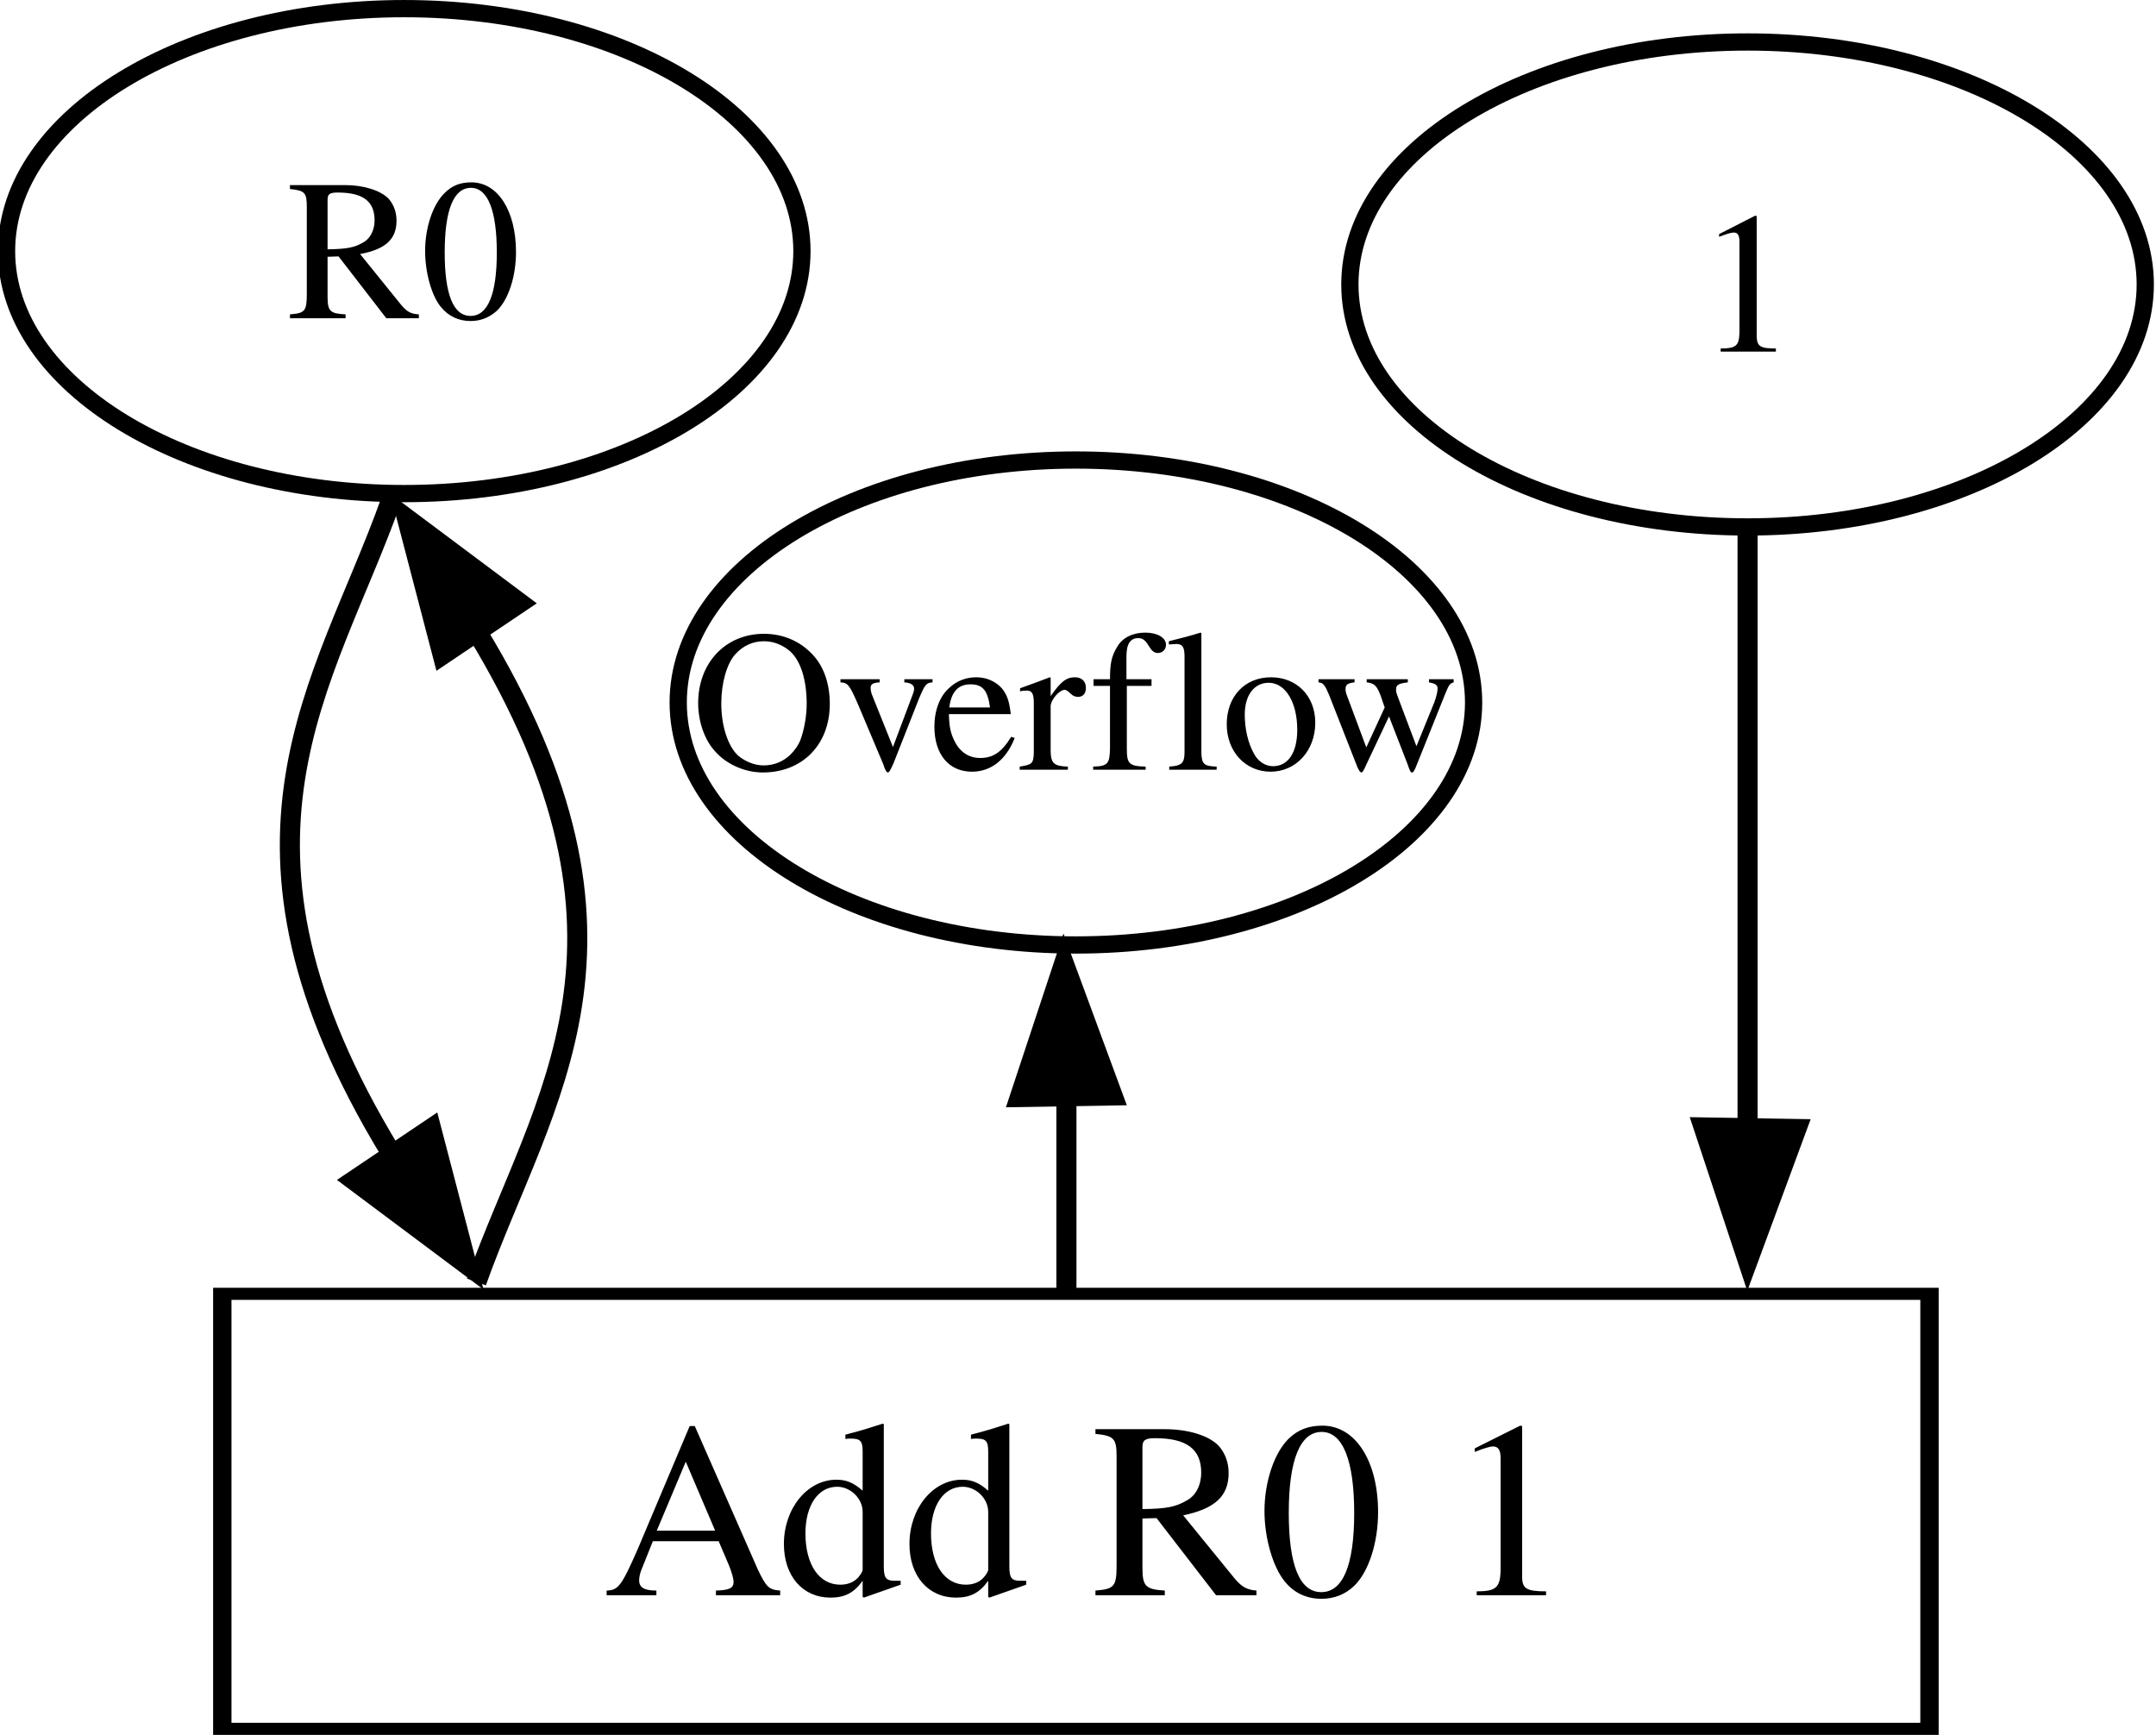
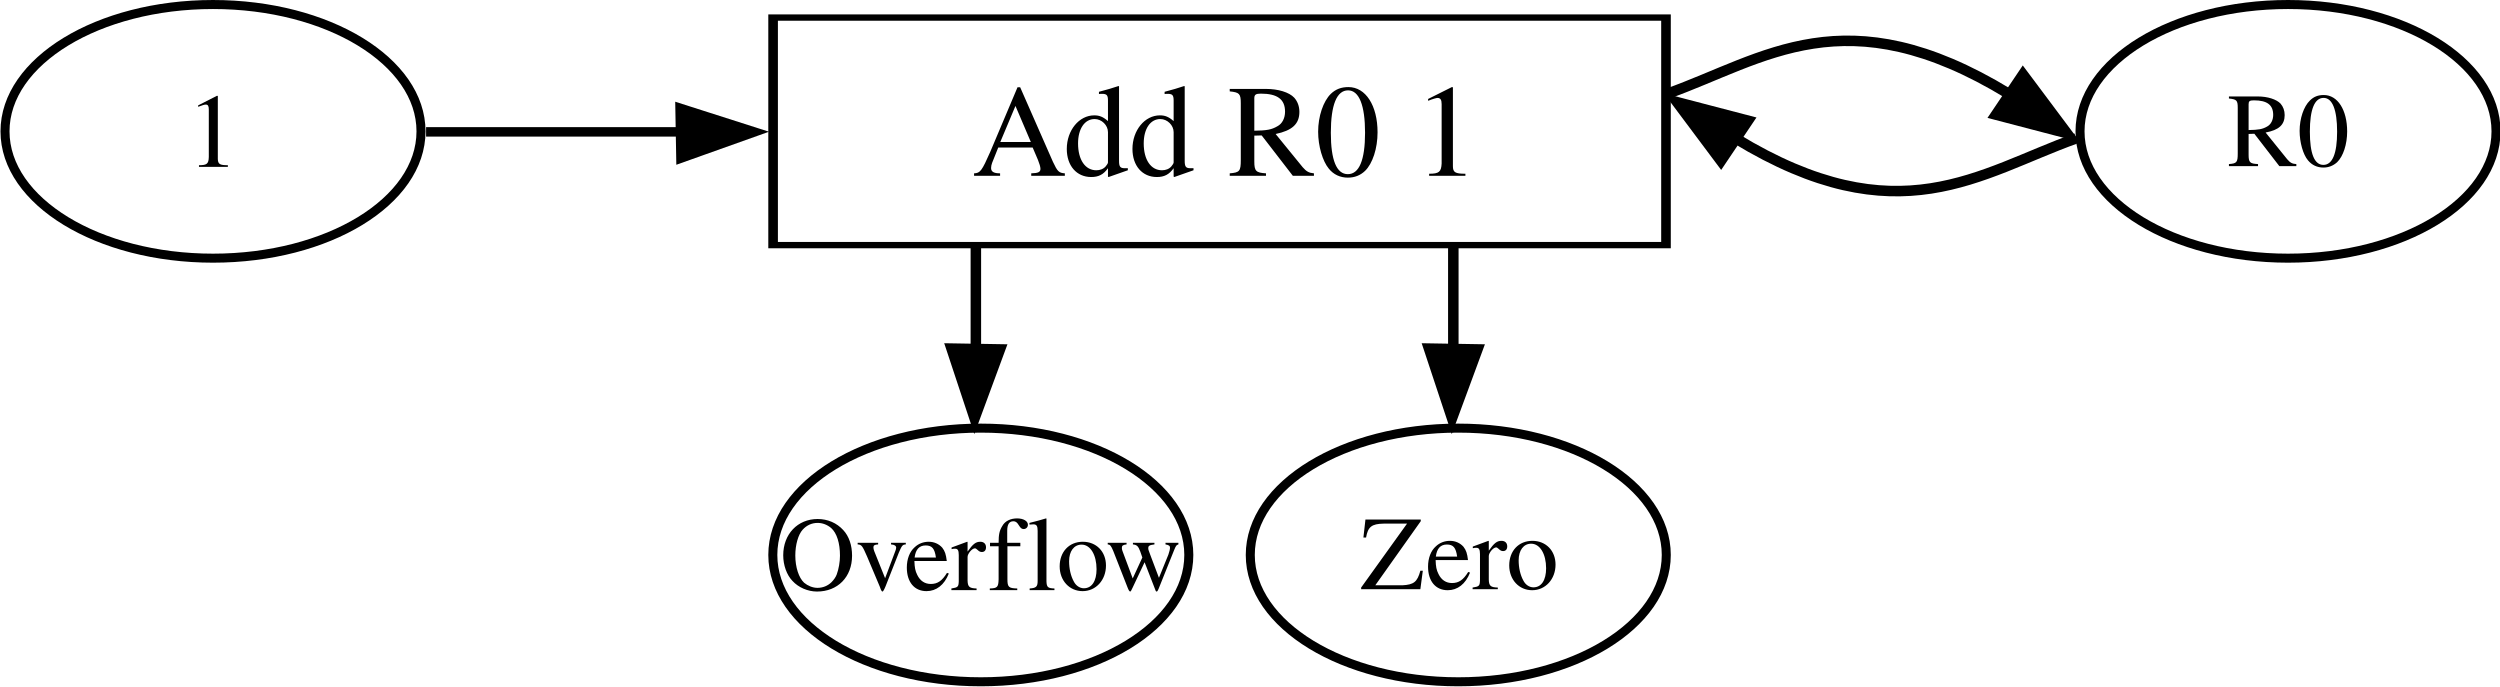
- <svg xmlns="http://www.w3.org/2000/svg" width="85.853pt" height="69.09pt" viewBox="0 0 85.89 69.202" id="svg2" version="1.1">
+ <svg xmlns="http://www.w3.org/2000/svg" width="190.344pt" height="52.253pt" viewBox="0 0 190.428 52.337" id="svg2" version="1.1">
  <defs id="defs85" />
-   <polygon points="15.298,-160.892 108.298,-160.892 108.298,-124.892 15.298,-124.892 15.298,-124.892 " id="polygon19" style="fill:none;stroke:#000000" transform="matrix(0.7321703,0,0,0.4820145,-2.385496,129.161)" />
-   <text x="43.327" y="63.635" font-size="14.00" id="text25" style="font-size:10.23px;font-family:Times, serif;text-anchor:middle">
+   <polygon points="108.298,-124.892 15.298,-124.892 15.298,-124.892 15.298,-160.892 108.298,-160.892 " id="polygon19" style="fill:none;stroke:#000000" transform="matrix(0.7321703,0,0,0.4820145,47.64487,78.8922)" />
+   <text x="93.357" y="13.407" font-size="14.00" id="text25" style="font-size:10.23px;font-family:Times, serif;text-anchor:middle">
    <tspan id="tspan4530" style="font-size:10.016px">Add R0 1</tspan>
  </text>
-   <g id="g4410" transform="translate(-18.12649,-134.9764)">
-     <ellipse ry="9.672" rx="15.862" style="fill:none;stroke:#000000;stroke-width:0.688" id="ellipse12-3" cy="162.998" cx="60.988" />
-     <text style="font-size:14px;font-family:Times, serif;text-anchor:middle" id="text14-7" font-size="14.00" y="165.679" x="60.966">
+   <g id="g4389" transform="translate(27.60956,-7.159862)">
+     <text style="font-size:14px;font-family:Times, serif;text-anchor:middle" id="text14-7-9-1" font-size="14.00" y="19.828" x="146.792">
+       <tspan style="font-size:8.013px" id="tspan4405-7-2">R0</tspan>
+     </text>
+     <ellipse transform="scale(-1,1)" ry="9.672" rx="15.862" style="fill:none;stroke:#000000;stroke-width:0.688" id="ellipse12-3-8-6" cy="17.176" cx="-146.764" />
+     <g transform="matrix(0,1,1,0,79.47065,-1.322285)" id="g4234">
+       <polygon points="65.298,-171.291 61.798,-161.291 58.298,-171.291 65.298,-171.291 " id="polygon32-9-9" style="fill:#000000;stroke:#000000" transform="matrix(-0.4759161,0.320118,-0.3201181,-0.4759161,-6.141285,-76.1293)" />
+       <path d="m 19.034,51.135 c 2.627,-7.351 7.561,-13.556 0,-25.966" id="path30-2-7" style="fill:none;stroke:#000000;stroke-width:0.801;stroke-miterlimit:4;stroke-dasharray:none" />
+       <path d="m 15.618,19.995 c -2.627,7.351 -7.561,13.556 0,25.966" id="path30-2-7-3" style="fill:none;stroke:#000000;stroke-width:0.801;stroke-miterlimit:4;stroke-dasharray:none" />
+       <polygon points="65.298,-171.291 65.298,-171.291 61.798,-161.291 58.298,-171.291 " id="polygon32-9-9-1" style="fill:#000000;stroke:#000000" transform="matrix(0.4759161,-0.320118,0.3201181,0.4759161,41.05522,147.2602)" />
+     </g>
+   </g>
+   <g id="g4488" transform="translate(55.37095,-50.22878)">
+     <text style="font-size:14px;font-family:Times, serif;text-anchor:middle" id="text14-7-9" font-size="14.00" y="62.953" x="-39.258">
+       <tspan style="font-size:8.013px" id="tspan4405-7">1</tspan>
+     </text>
+     <ellipse transform="scale(-1,1)" ry="9.672" rx="15.862" style="fill:none;stroke:#000000;stroke-width:0.688" id="ellipse12-3-8" cy="60.245" cx="39.238" />
+   </g>
+   <path d="m 32.382,10.056 c 6.276,0 13.863,0 20.914,0" id="path30" style="fill:none;stroke:#000000;stroke-width:0.722;stroke-miterlimit:4;stroke-dasharray:none" />
+   <polygon points="65.298,-171.291 65.298,-171.291 61.798,-161.291 58.298,-171.291 " id="polygon32-9-9-9" style="fill:#000000;stroke:#000000" transform="matrix(0.00999821,0.5718077,0.5919216,-0.00965846,152.4923,-26.83486)" />
+   <g id="g4466" transform="translate(57.1839,0.5799763)">
+     <text style="font-size:14px;font-family:Times, serif;text-anchor:middle" id="text14-7" font-size="14.00" y="44.421" x="17.481">
      <tspan style="font-size:8.013px" id="tspan4405">Overflow</tspan>
    </text>
+     <ellipse transform="scale(1,-1)" ry="9.672" rx="15.862" style="fill:none;stroke:#000000;stroke-width:0.688" id="ellipse12-3" cy="-41.741" cx="17.502" />
+     <path style="fill:none;stroke:#000000;stroke-width:0.801;stroke-miterlimit:4;stroke-dasharray:none" id="path30-7" d="m 17.124,18.006 c 0,2.68 0,5.921 0,8.932" />
+     <polygon transform="matrix(0.5734788,0.00968669,-0.00968669,0.5734788,-19.98203,123.5548)" style="fill:#000000;stroke:#000000" id="polygon32-9-9-9-8" points="65.298,-171.291 61.798,-161.291 58.298,-171.291 65.298,-171.291 " />
  </g>
-   <g id="g4473" transform="translate(-162.0765,-143.1365)">
-     <g id="g4442-3" transform="translate(78.47333,-7.3087138e-6)">
-       <ellipse cx="99.675" cy="153.153" id="ellipse12-3-8-6" style="fill:none;stroke:#000000;stroke-width:0.688" rx="15.862" ry="9.672" />
-       <text x="99.653" y="155.833" font-size="14.00" id="text14-7-9-1" style="font-size:14px;font-family:Times, serif;text-anchor:middle">
-         <tspan id="tspan4405-7-2" style="font-size:8.013px">R0</tspan>
-       </text>
-     </g>
+   <g id="g4473" transform="translate(44.17423,0.5799763)">
+     <text style="font-size:14px;font-family:Times, serif;text-anchor:middle" id="text14-7-1" font-size="14.00" y="44.353" x="67.007">
+       <tspan style="font-size:8.013px" id="tspan4405-2">Zero</tspan>
+     </text>
+     <ellipse transform="scale(1,-1)" ry="9.672" rx="15.862" style="fill:none;stroke:#000000;stroke-width:0.688" id="ellipse12-3-9" cy="-41.741" cx="66.923" />
+     <path style="fill:none;stroke:#000000;stroke-width:0.801;stroke-miterlimit:4;stroke-dasharray:none" id="path30-7-7" d="m 66.545,18.006 c 0,2.68 0,5.921 0,8.932" />
+     <polygon transform="matrix(0.5734788,0.00968669,-0.00968669,0.5734788,29.43914,123.5548)" style="fill:#000000;stroke:#000000" id="polygon32-9-9-9-8-0" points="58.298,-171.291 65.298,-171.291 65.298,-171.291 61.798,-161.291 " />
  </g>
-   <path d="m 18.95,51.135 c 2.627,-7.351 7.561,-13.556 0,-25.966" id="path30-2-7" style="fill:none;stroke:#000000;stroke-width:0.801;stroke-miterlimit:4;stroke-dasharray:none" />
-   <polygon points="65.298,-171.291 65.298,-171.291 61.798,-161.291 58.298,-171.291 " id="polygon32-9-9" style="fill:#000000;stroke:#000000" transform="matrix(-0.4759161,0.320118,-0.3201181,-0.4759161,-6.225126,-76.12931)" />
-   <g id="g4609" transform="translate(-17.75342,-23.58731)">
-     <path style="fill:none;stroke:#000000;stroke-width:0.801;stroke-miterlimit:4;stroke-dasharray:none" id="path30-2-7-3" d="m 33.287,43.583 c -2.627,7.351 -7.561,13.556 0,25.966" />
-     <polygon transform="matrix(0.4759161,-0.320118,0.3201181,0.4759161,58.72481,170.8475)" style="fill:#000000;stroke:#000000" id="polygon32-9-9-1" points="58.298,-171.291 65.298,-171.291 65.298,-171.291 61.798,-161.291 " />
-   </g>
-   <g id="g4442" transform="translate(-30.02413,-141.8064)">
-     <ellipse ry="9.672" rx="15.862" style="fill:none;stroke:#000000;stroke-width:0.688" id="ellipse12-3-8" cy="153.153" cx="99.675" />
-     <text style="font-size:14px;font-family:Times, serif;text-anchor:middle" id="text14-7-9" font-size="14.00" y="155.833" x="99.653">
-       <tspan style="font-size:8.013px" id="tspan4405-7">1</tspan>
-     </text>
-   </g>
-   <path d="m 69.651,20.724 c 0,7.71 0,17.03 0,25.693" id="path30" style="fill:none;stroke:#000000;stroke-width:0.801;stroke-miterlimit:4;stroke-dasharray:none" />
-   <polygon points="61.798,-161.291 58.298,-171.291 65.298,-171.291 65.298,-171.291 " id="polygon32-9-9-9" style="fill:#000000;stroke:#000000" transform="matrix(0.5734788,0.00968669,-0.00968669,0.5734788,32.65188,142.5224)" />
-   <path d="m 42.483,51.757 c 0,-2.68 0,-5.921 0,-8.932" id="path30-7" style="fill:none;stroke:#000000;stroke-width:0.801;stroke-miterlimit:4;stroke-dasharray:none" />
-   <polygon points="58.298,-171.291 65.298,-171.291 65.298,-171.291 61.798,-161.291 " id="polygon32-9-9-9-8" style="fill:#000000;stroke:#000000" transform="matrix(0.5734788,-0.00968669,-0.00968669,-0.5734788,5.377253,-53.79194)" />
</svg>
